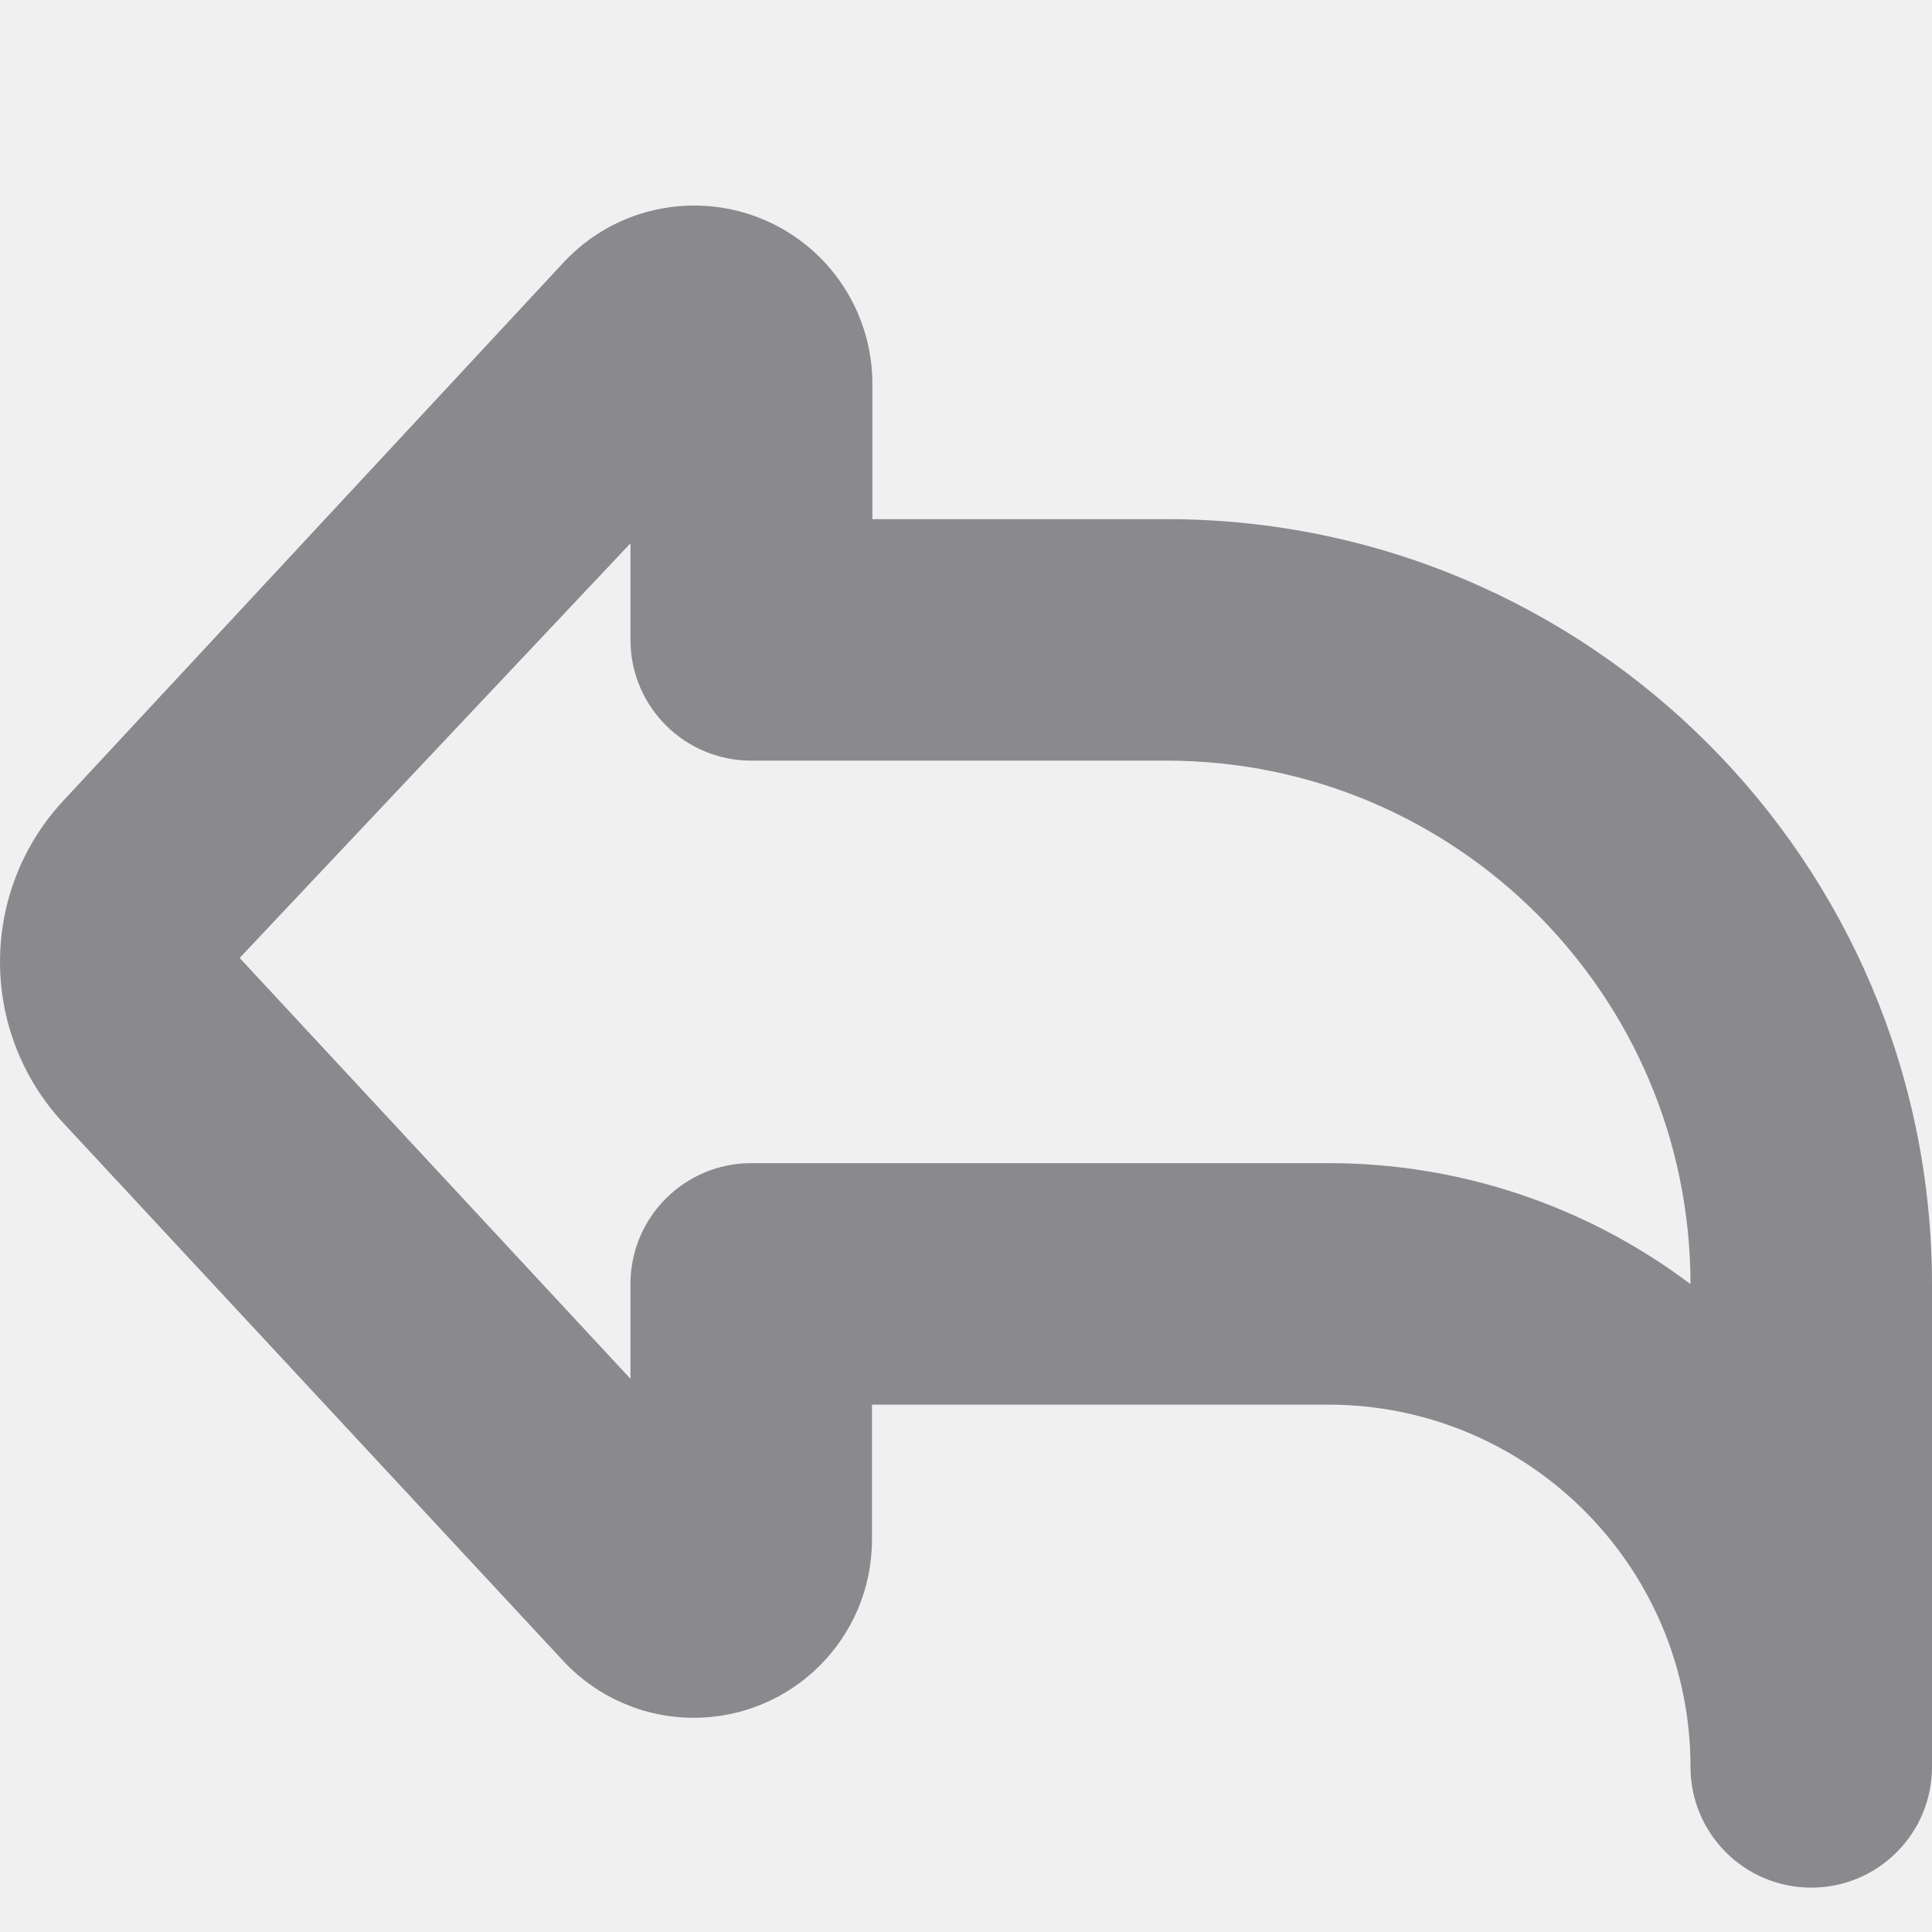
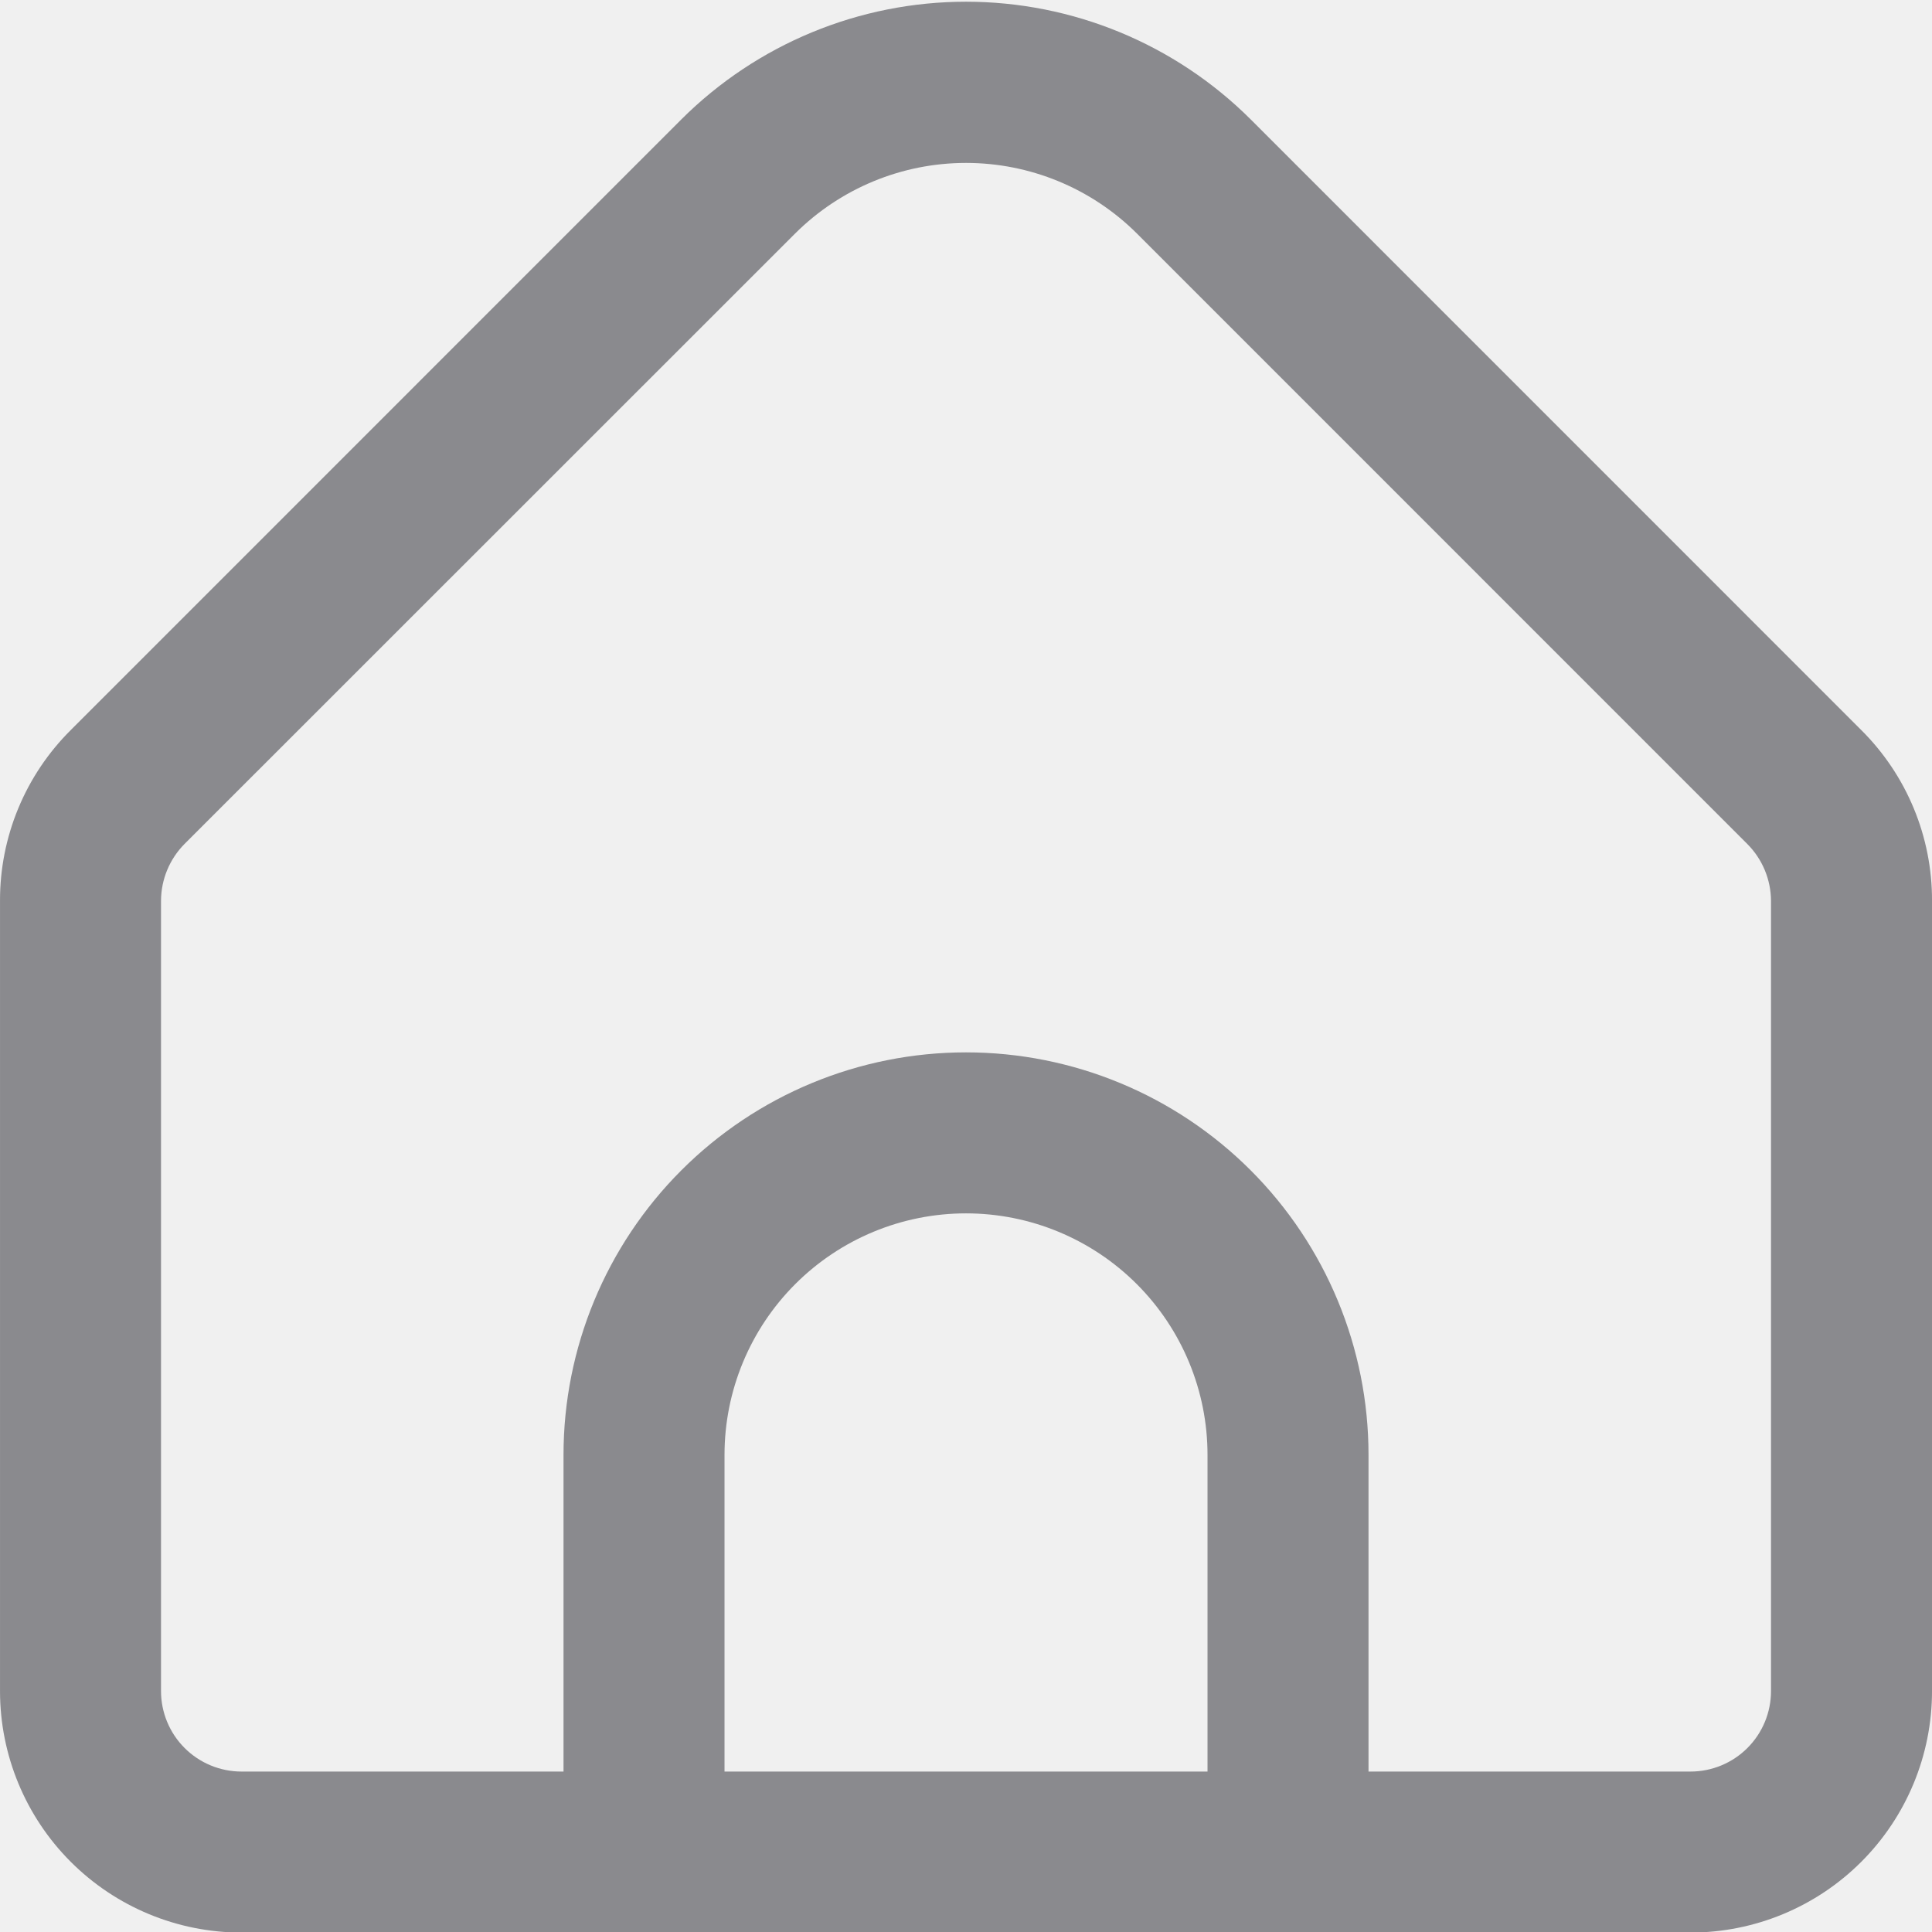
- <svg xmlns="http://www.w3.org/2000/svg" width="24" height="24" viewBox="0 0 24 24" fill="none">
-   <g clip-path="url(#clip0_143_476)">
-     <path d="M21 21.949C21 19.464 18.985 17.449 16.5 17.449H10.832V19.129C10.83 20.352 9.837 21.341 8.614 21.339C8.002 21.338 7.418 21.084 7 20.636L0.778 13.941C-0.259 12.815 -0.259 11.082 0.778 9.956L7 3.261C7.832 2.365 9.233 2.313 10.129 3.144C10.581 3.563 10.837 4.152 10.837 4.768V6.449H14.5C19.744 6.455 23.994 10.705 24 15.949V21.949C24 22.778 23.328 23.449 22.5 23.449C21.672 23.449 21 22.778 21 21.949ZM21 15.949C20.996 12.361 18.088 9.454 14.5 9.449H9.332C8.504 9.449 7.832 8.778 7.832 7.949V6.749L2.977 11.9L7.832 17.128V15.949C7.832 15.121 8.504 14.449 9.332 14.449H16.5C18.124 14.447 19.704 14.975 21 15.952V15.949Z" fill="#8A8A8E" />
+ <svg xmlns="http://www.w3.org/2000/svg" width="1000" height="1000" viewBox="0 0 1000 1000" fill="none">
+   <g clip-path="url(#clip0_279_48)">
+     <path d="M963.383 377.872L647.342 61.788C608.227 22.788 555.244 0.887 500.008 0.887C444.772 0.887 391.79 22.788 352.675 61.788L36.633 377.872C24.984 389.446 15.749 403.217 9.462 418.388C3.175 433.558 -0.038 449.825 0.008 466.247V875.288C0.008 908.44 13.178 940.235 36.62 963.677C60.062 987.119 91.856 1000.29 125.008 1000.29H875.008C908.16 1000.29 939.955 987.119 963.397 963.677C986.839 940.235 1000.01 908.44 1000.01 875.288V466.247C1000.06 449.825 996.842 433.558 990.555 418.388C984.268 403.217 975.032 389.446 963.383 377.872V377.872ZM625.008 916.955H375.008V753.038C375.008 719.886 388.178 688.092 411.62 664.65C435.062 641.208 466.856 628.038 500.008 628.038C533.16 628.038 564.955 641.208 588.397 664.65C611.839 688.092 625.008 719.886 625.008 753.038V916.955ZM916.675 875.288C916.675 886.339 912.285 896.937 904.471 904.751C896.657 912.565 886.059 916.955 875.008 916.955H708.342V753.038C708.342 697.785 686.392 644.794 647.322 605.724C608.252 566.654 555.262 544.705 500.008 544.705C444.755 544.705 391.765 566.654 352.694 605.724C313.624 644.794 291.675 697.785 291.675 753.038V916.955H125.008C113.958 916.955 103.36 912.565 95.546 904.751C87.731 896.937 83.342 886.339 83.342 875.288V466.247C83.38 455.204 87.766 444.621 95.55 436.788L411.592 120.83C435.079 97.452 466.869 84.328 500.008 84.328C533.147 84.328 564.938 97.452 588.425 120.83L904.467 436.913C912.22 444.715 916.604 455.247 916.675 466.247V875.288Z" fill="#8A8A8E" />
  </g>
  <defs>
-     <clipPath id="clip0_143_476">
-       <rect width="24" height="24" fill="white" />
+     <clipPath id="clip0_279_48">
+       <rect width="1000" height="1000" fill="white" />
    </clipPath>
  </defs>
</svg>
